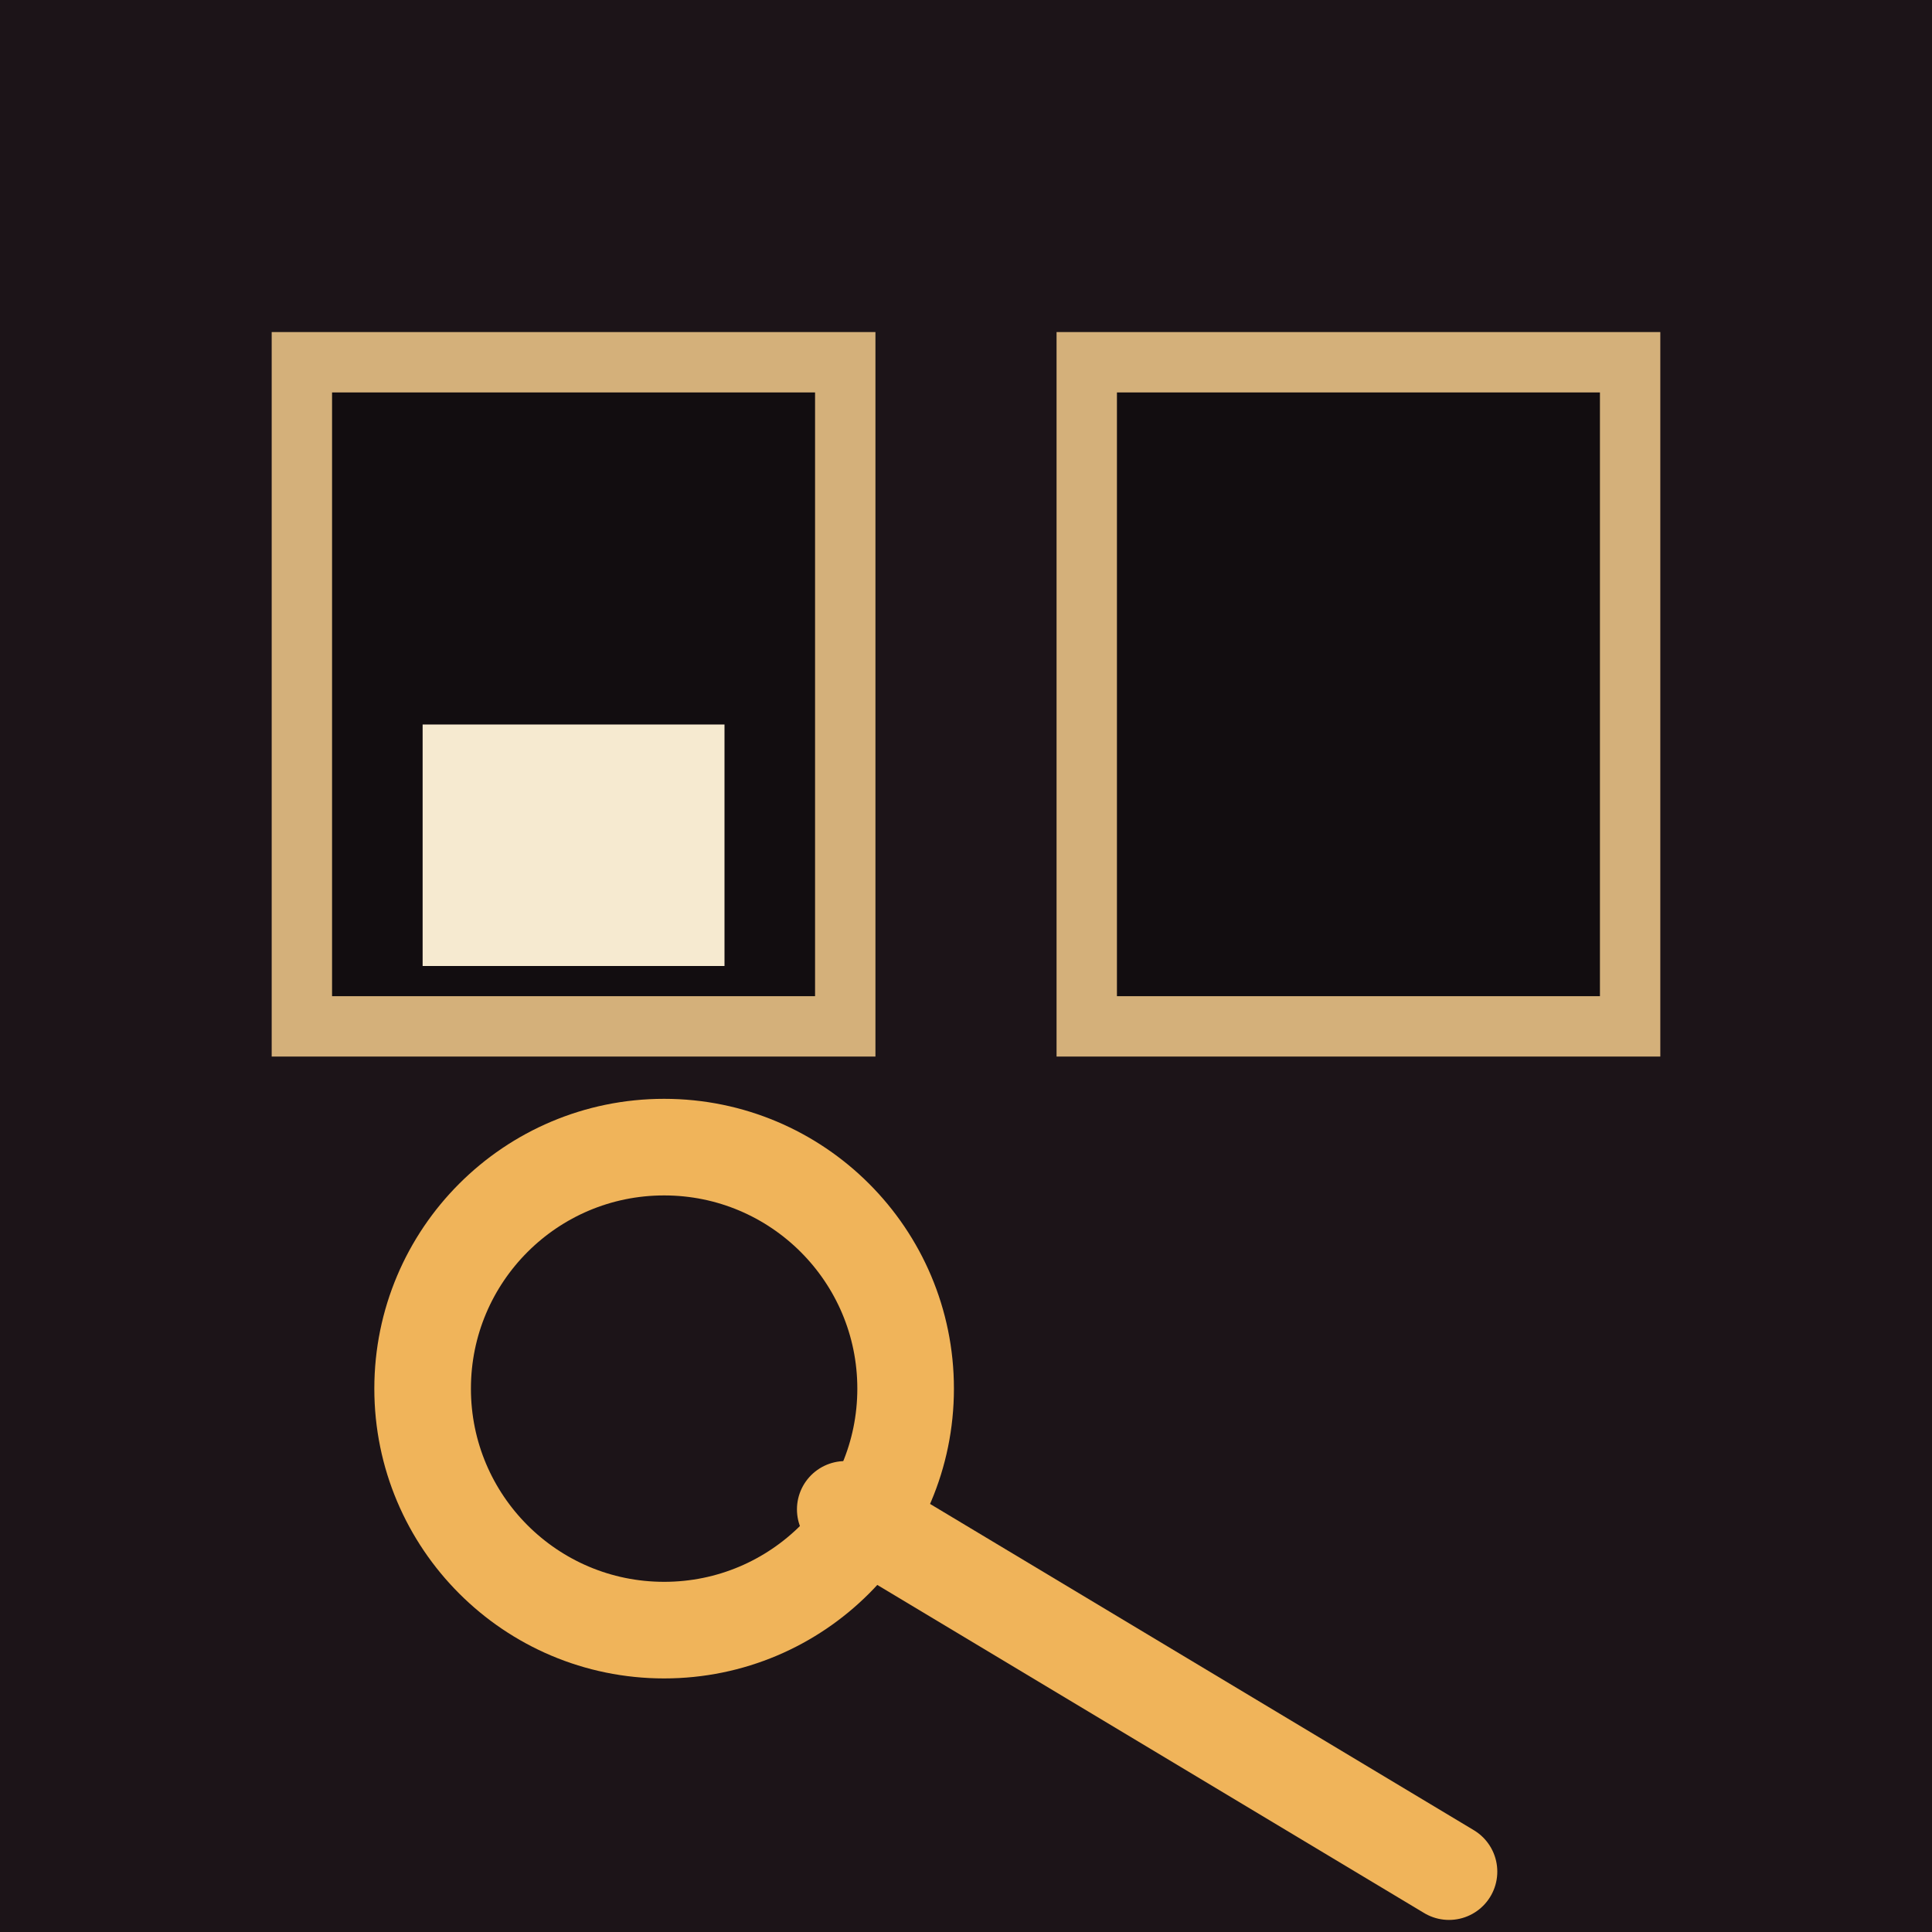
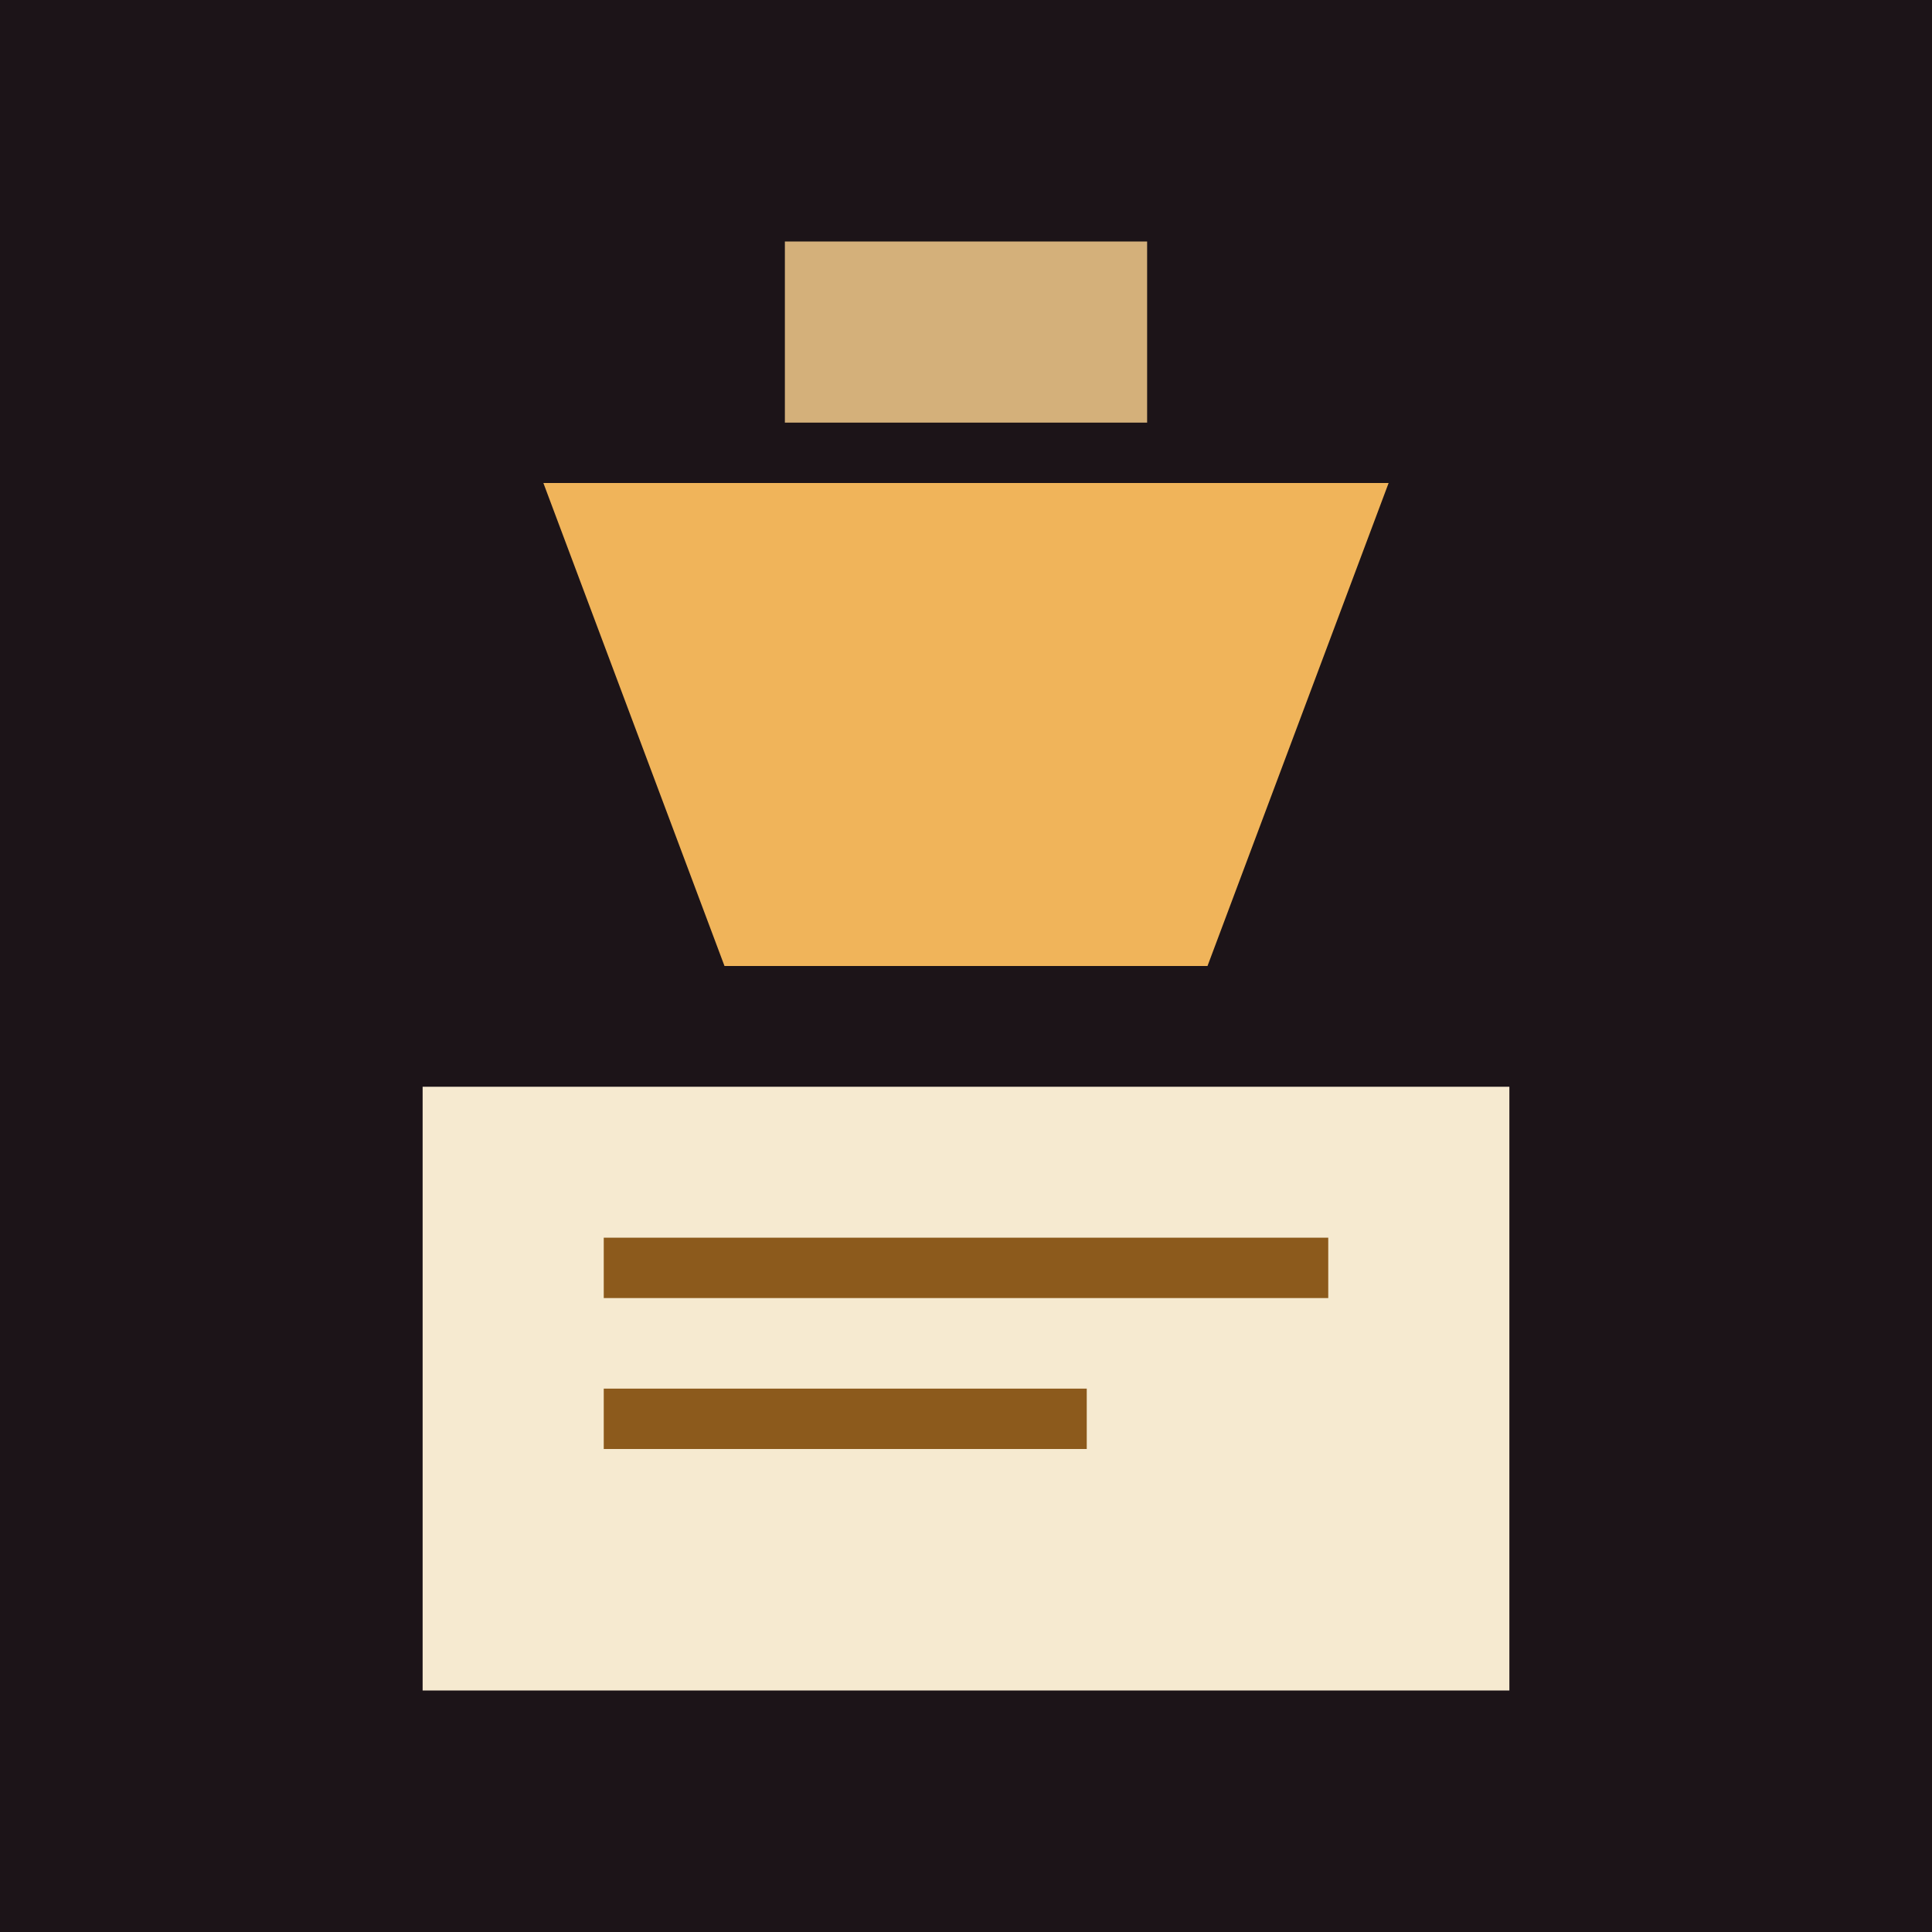
- <svg xmlns="http://www.w3.org/2000/svg" viewBox="0 0 64 64">
+ <svg xmlns="http://www.w3.org/2000/svg" viewBox="0 0 64 64" fill="none">
  <rect width="64" height="64" fill="#1C1418" />
-   <rect x="10" y="12" width="18" height="22" fill="#120D10" stroke="#D4B07A" stroke-width="2" />
-   <rect x="14" y="24" width="10" height="8" fill="#F6EAD0" />
-   <rect x="36" y="12" width="18" height="22" fill="#120D10" stroke="#D4B07A" stroke-width="2" />
-   <circle cx="22" cy="46" r="8" fill="none" stroke="#F0B45A" stroke-width="3.2" />
-   <path d="M28 50 48 62" fill="none" stroke="#F0B45A" stroke-width="3.2" stroke-linecap="round" />
+   <rect x="26" y="8" width="12" height="6" fill="#D4B07A" />
+   <path d="M18 16h28l-6 16H24L18 16z" fill="#F0B45A" />
+   <rect x="14" y="36" width="36" height="20" fill="#F6EAD0" />
+   <path d="M20 42h24M20 47h16" stroke="#8C5A1C" stroke-width="2" />
</svg>
